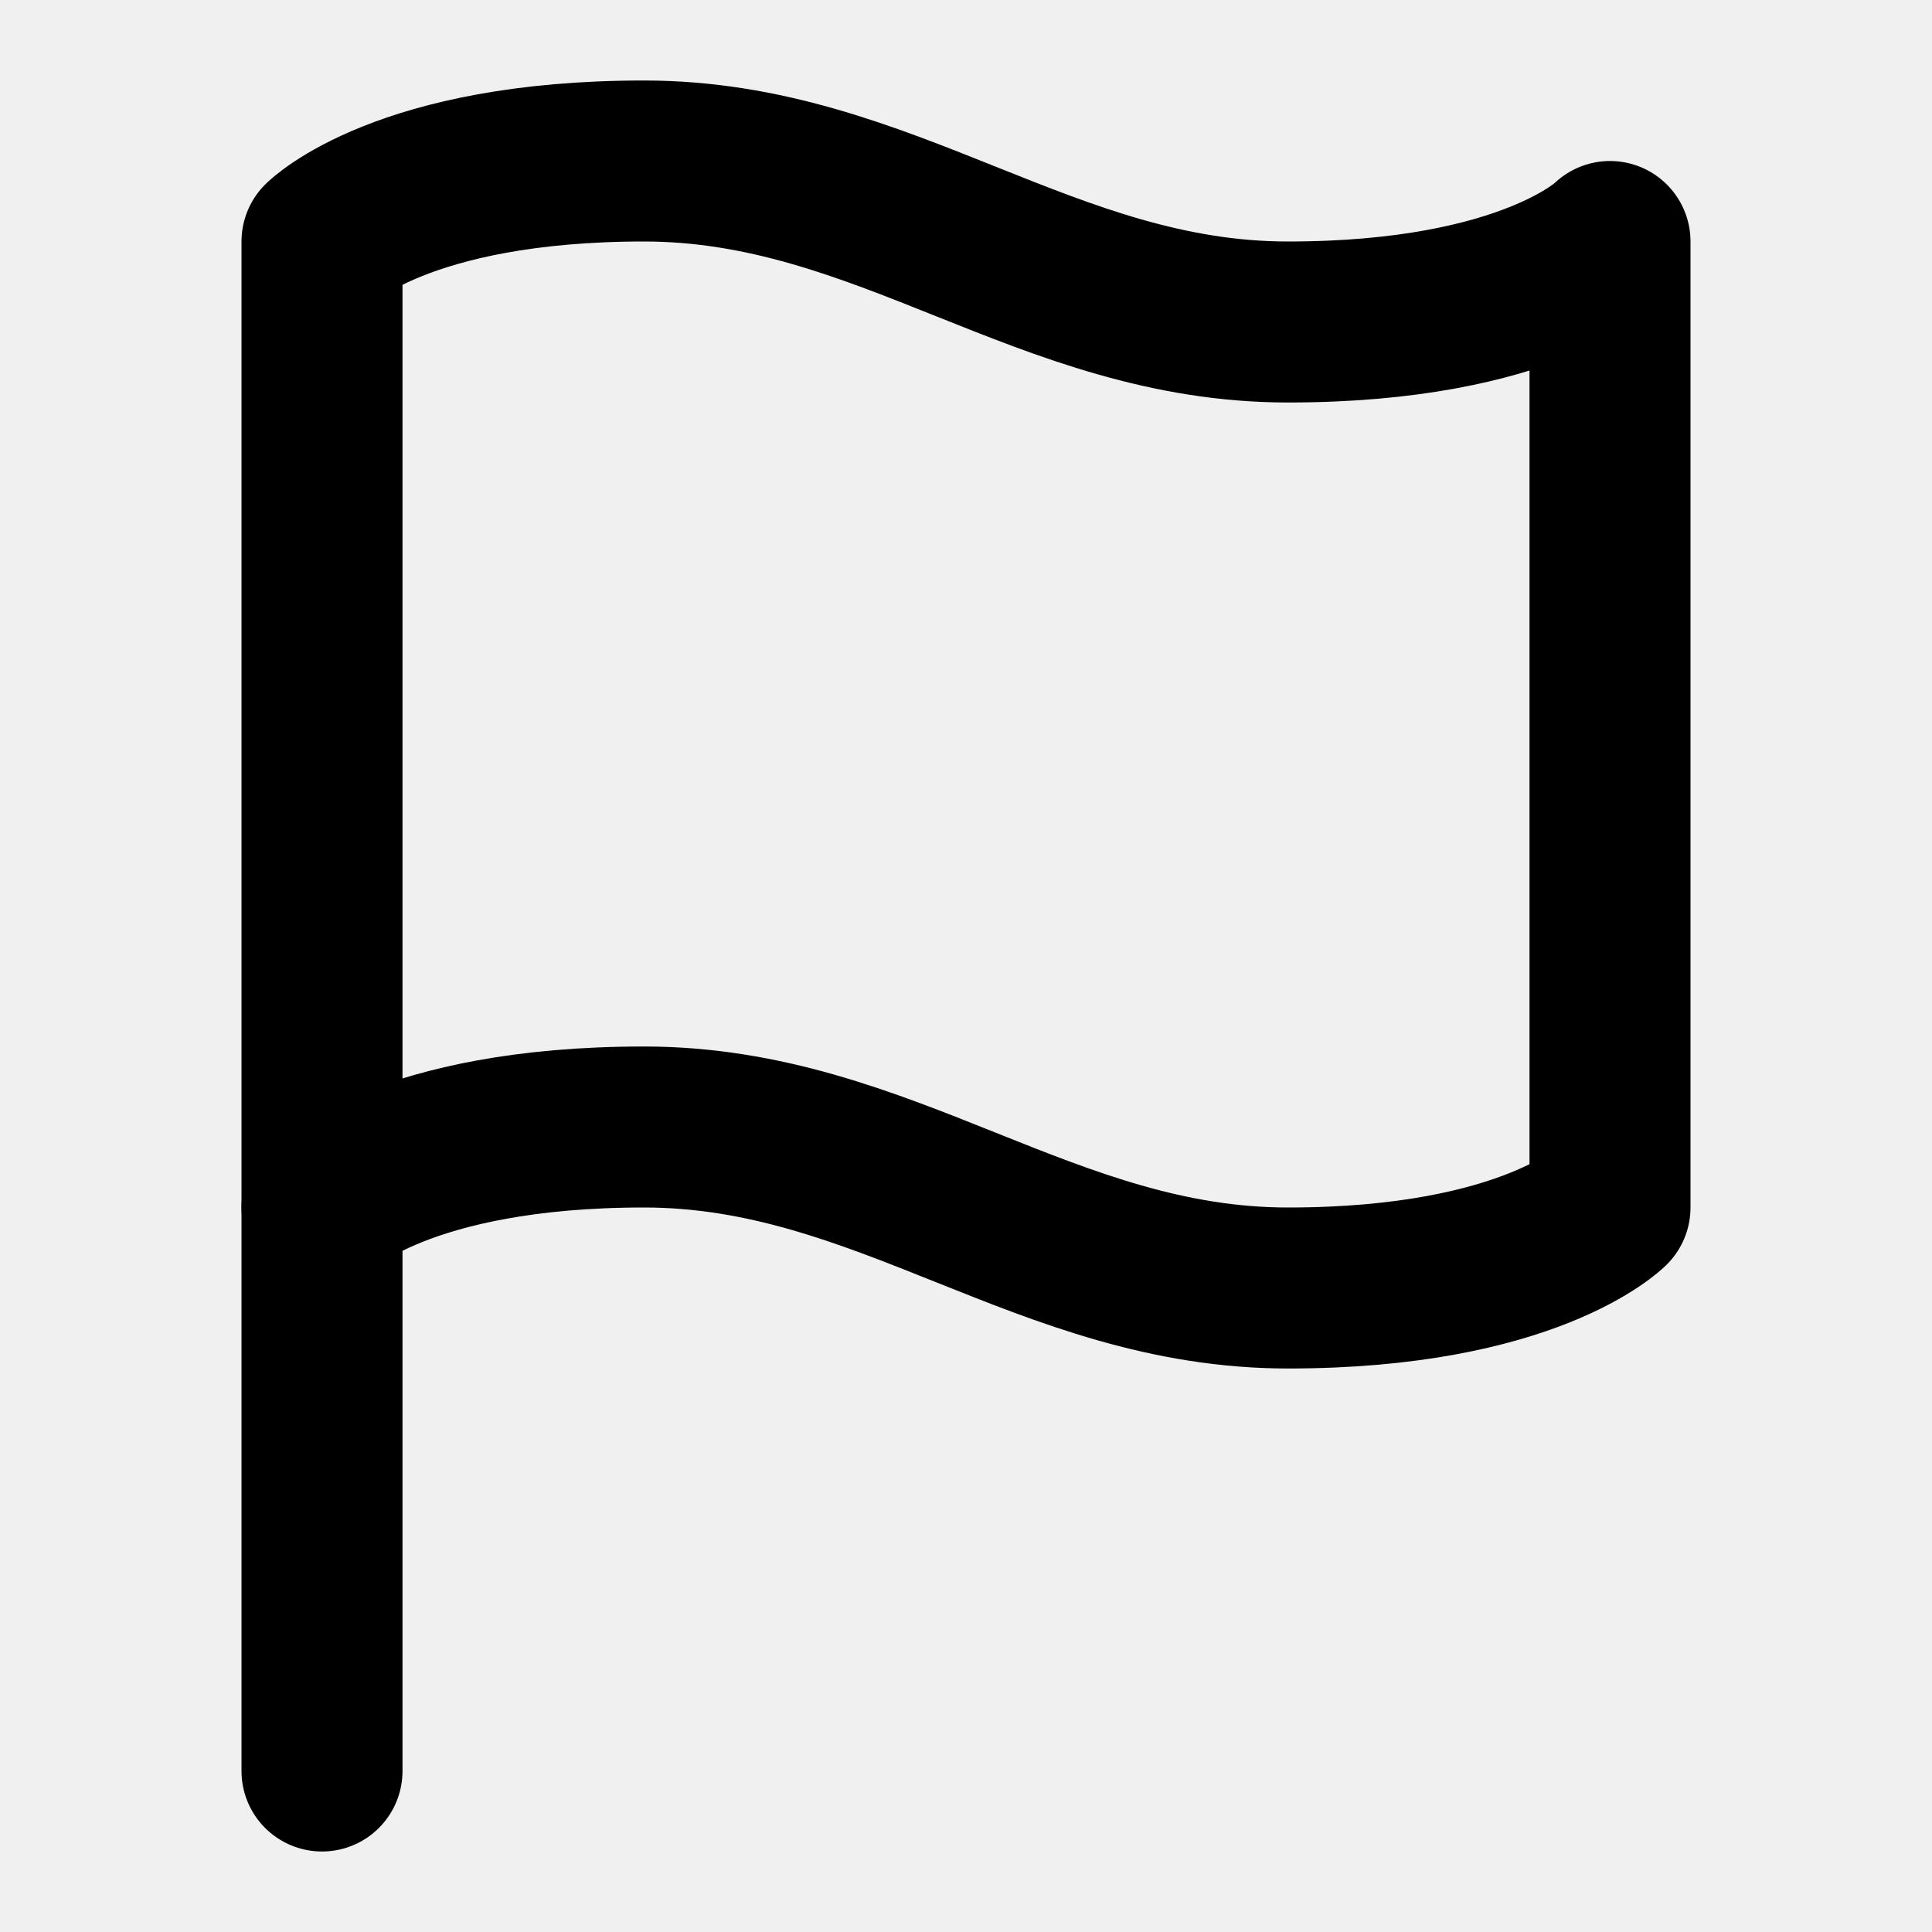
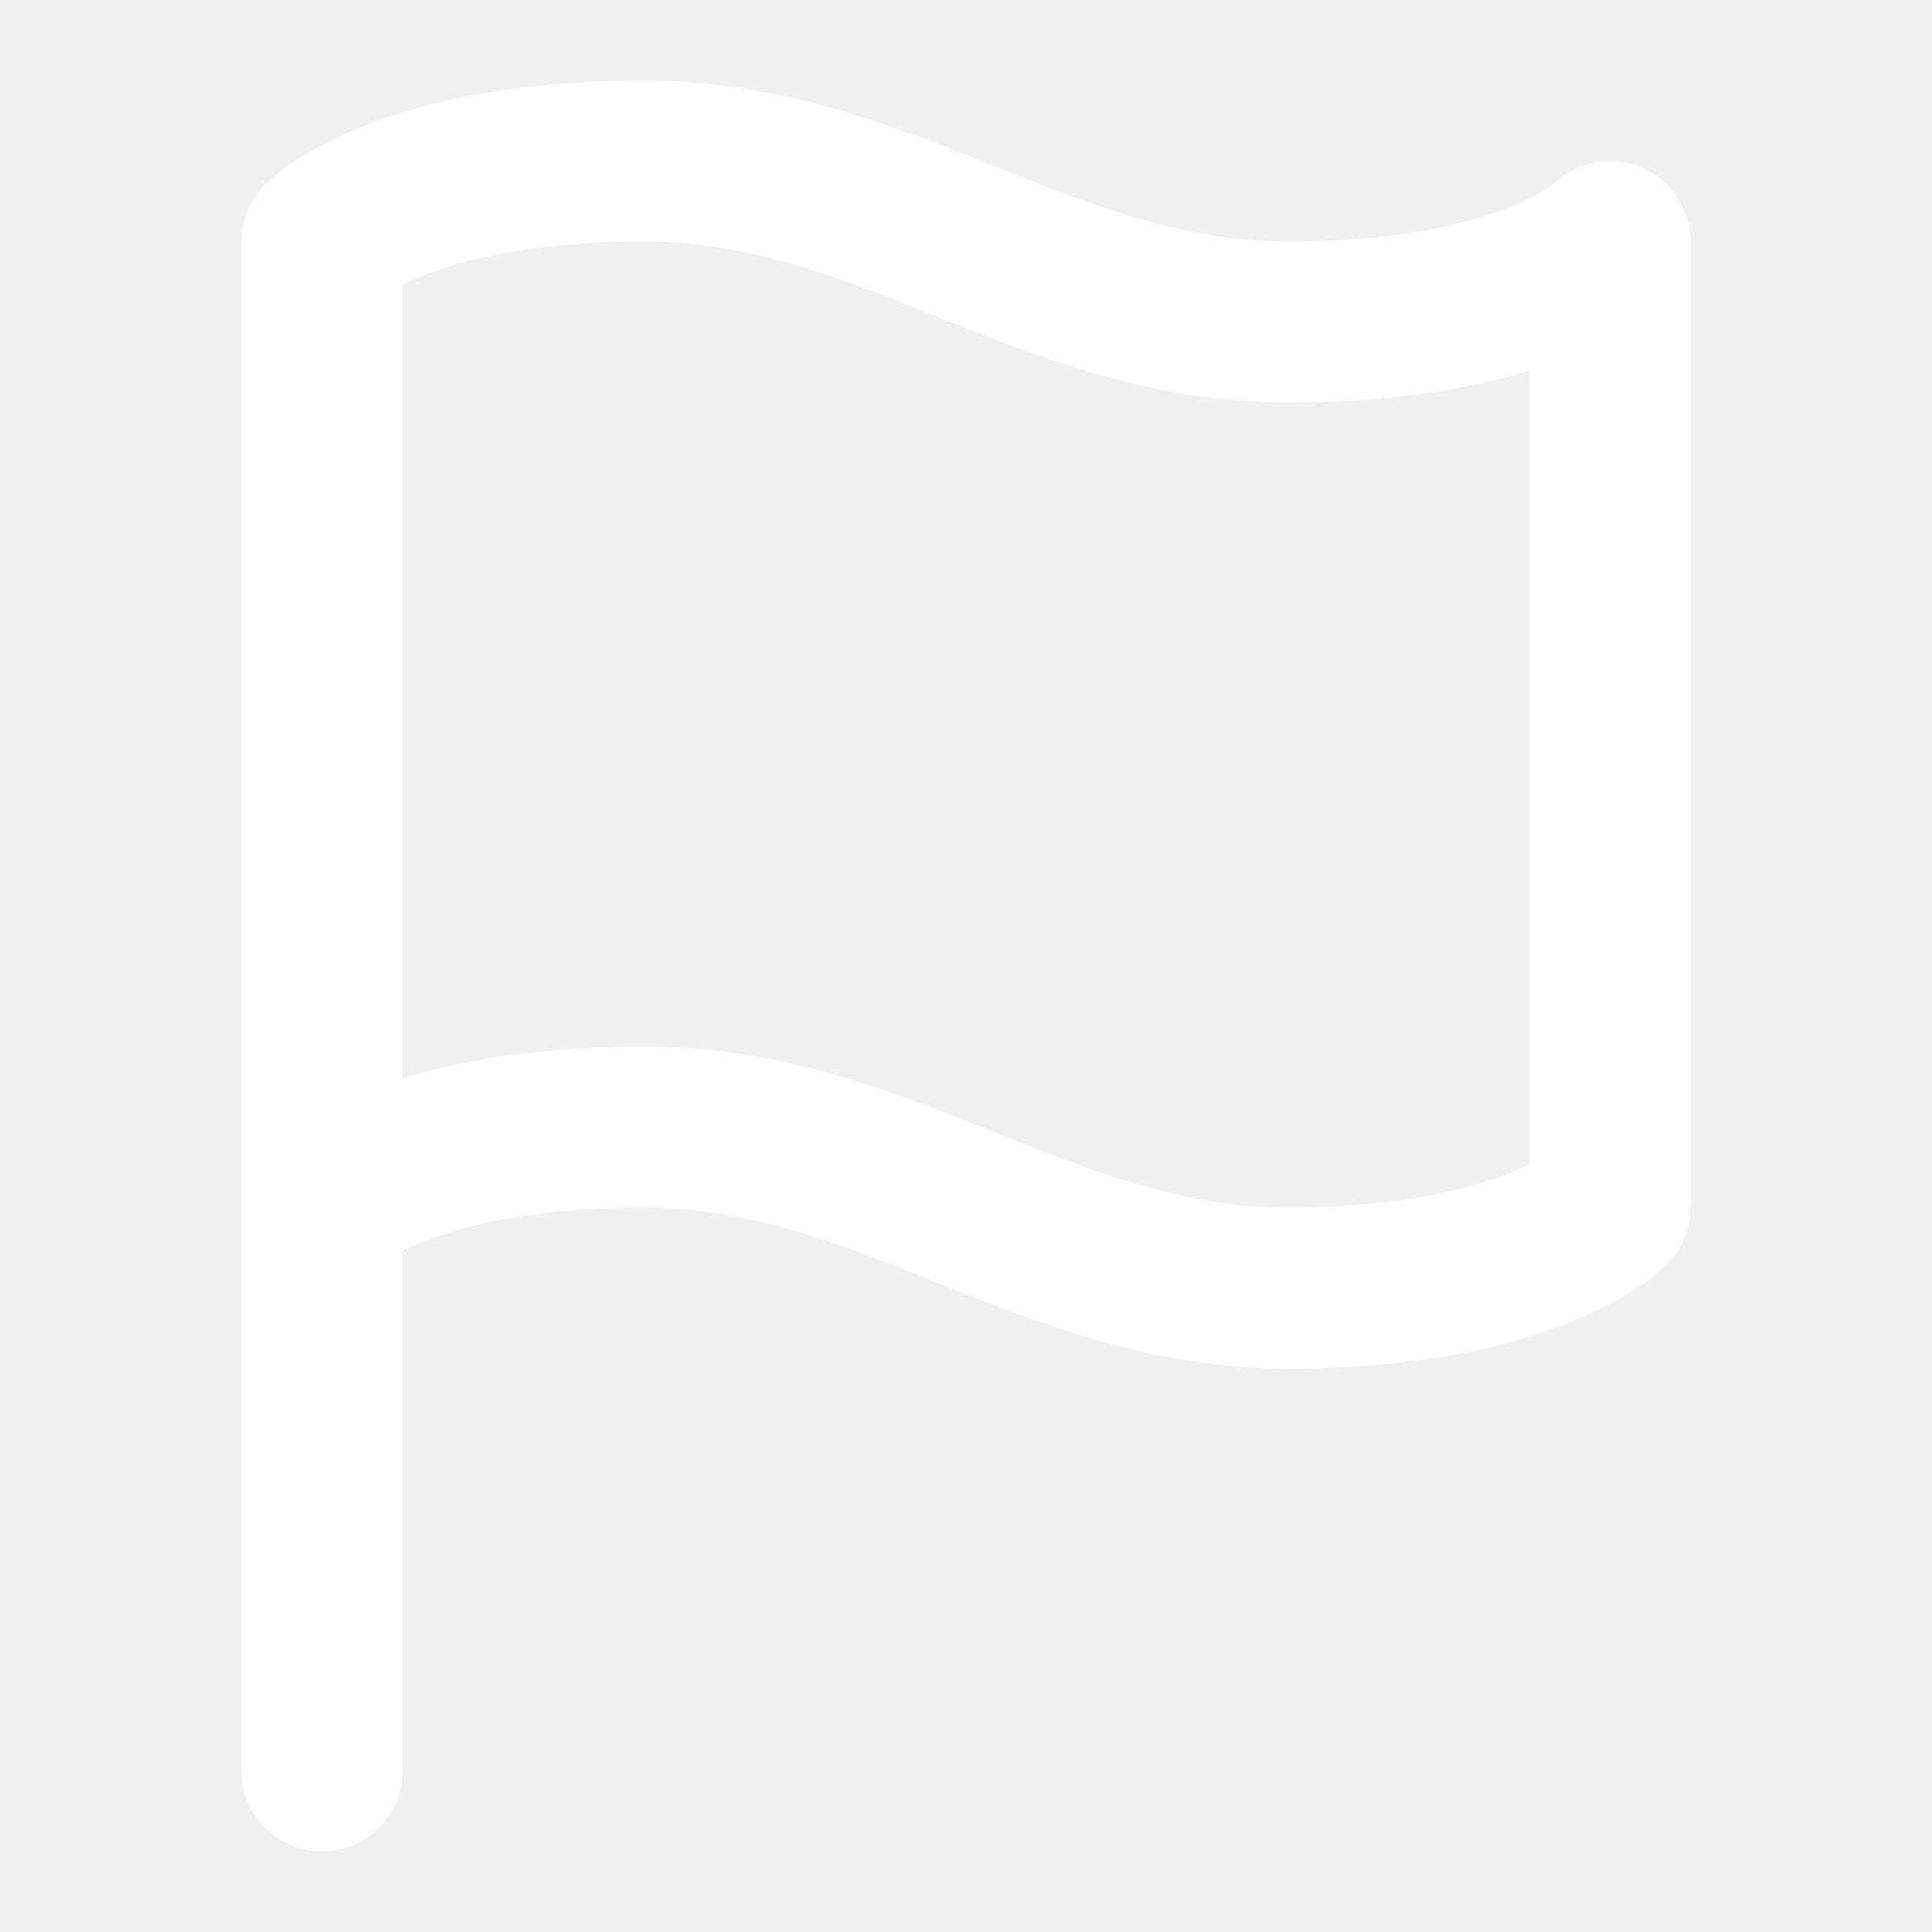
- <svg xmlns="http://www.w3.org/2000/svg" width="24" height="24" viewBox="0 0 24 24" fill="none" stroke="currentColor" stroke-width="2" stroke-linecap="round" stroke-linejoin="round">
+ <svg xmlns="http://www.w3.org/2000/svg" width="24" height="24" viewBox="0 0 24 24" fill="none" stroke="#FFFFFF" stroke-width="2" stroke-linecap="round" stroke-linejoin="round">
  <path d="M4 15s1-1 4-1 5 2 8 2 4-1 4-1V3s-1 1-4 1-5-2-8-2-4 1-4 1z" />
  <line x1="4" y1="22" x2="4" y2="15" />
</svg>
